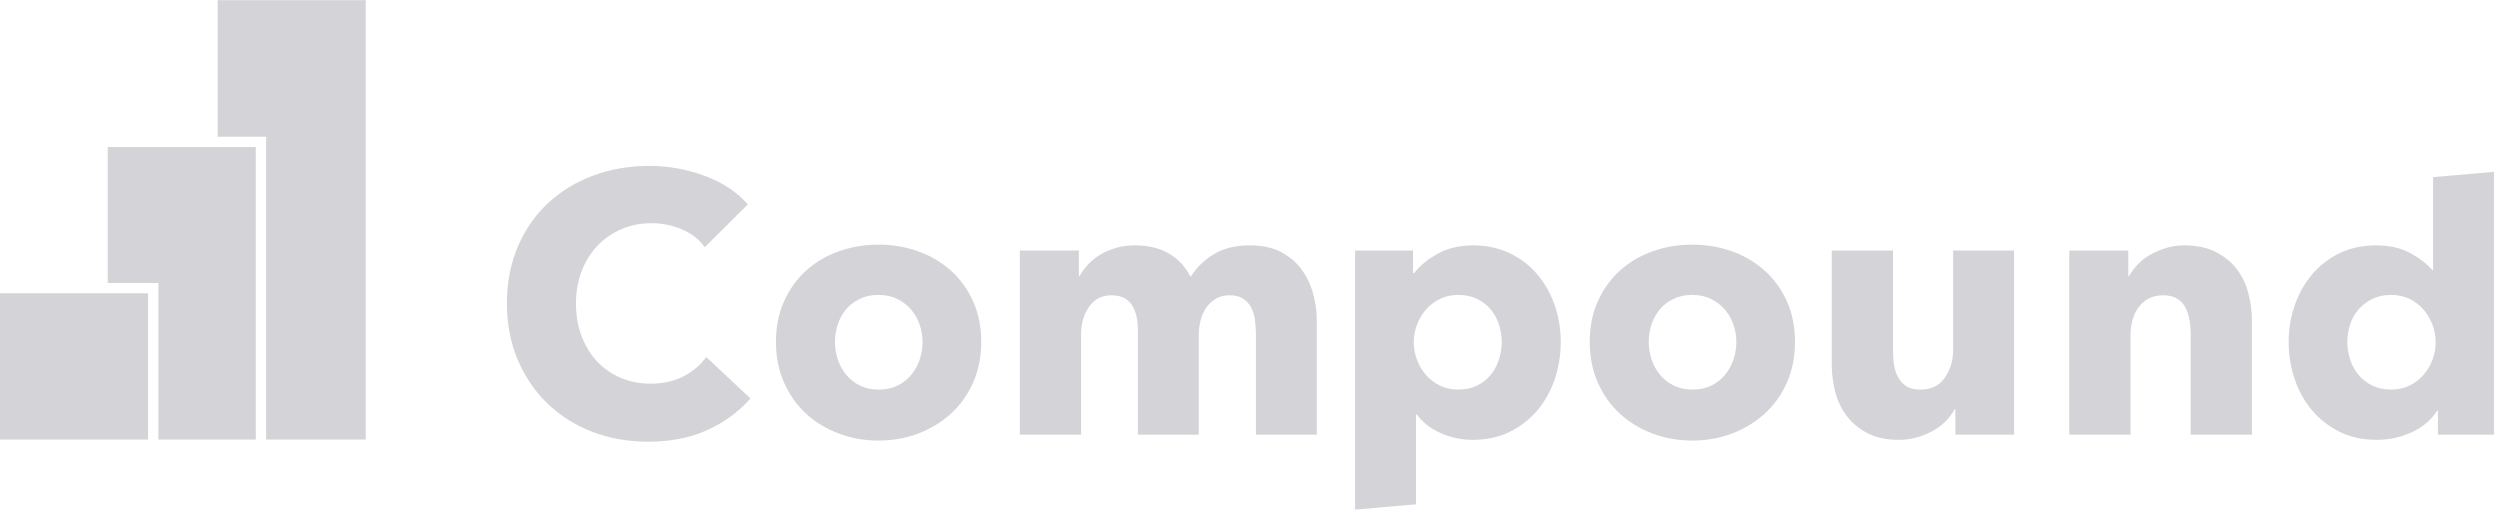
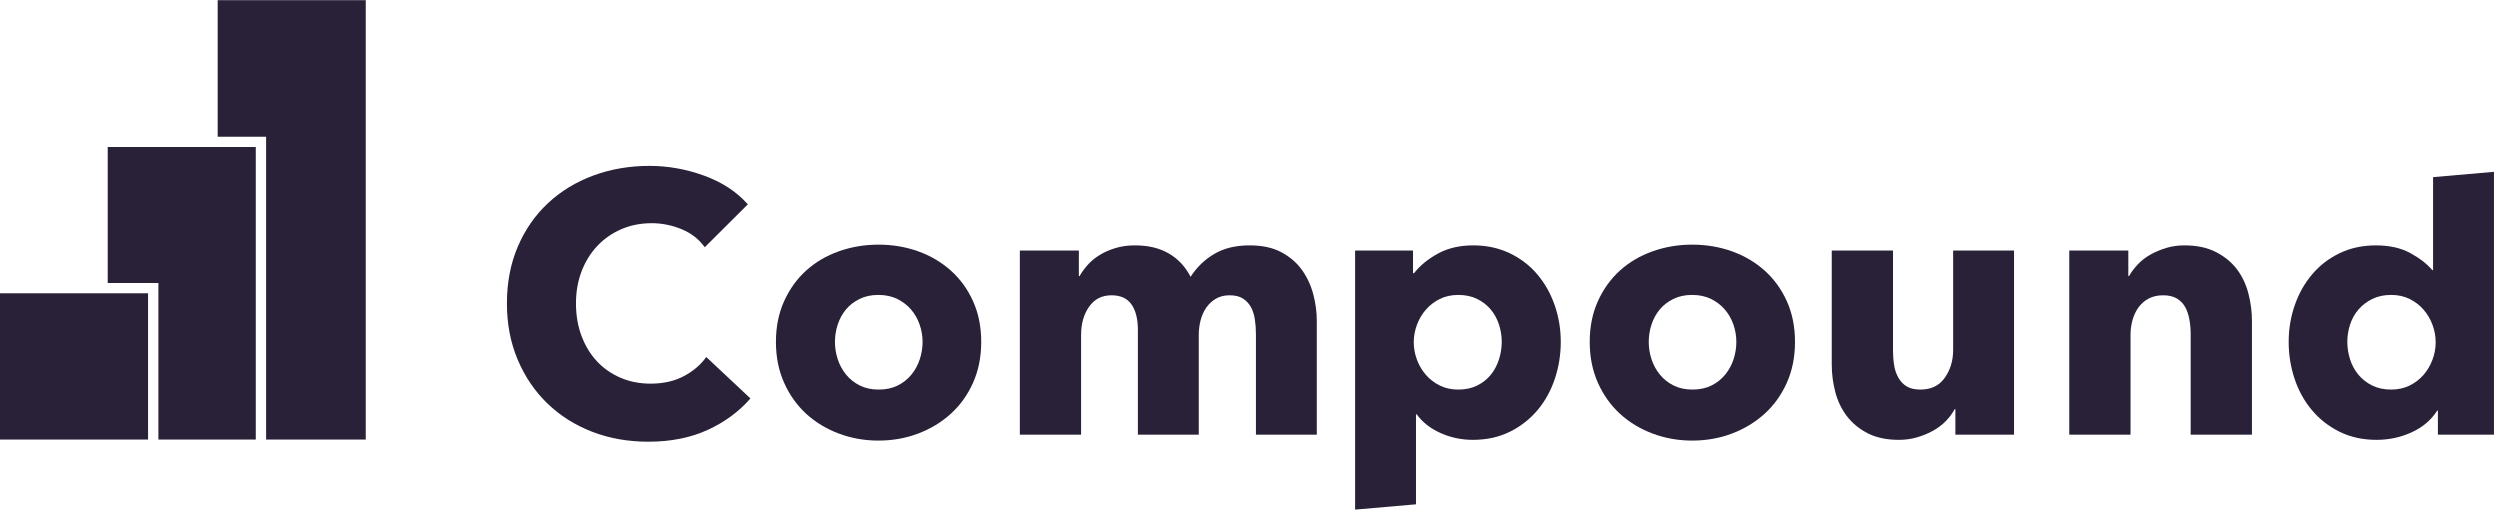
<svg xmlns="http://www.w3.org/2000/svg" width="198px" height="41px" viewBox="0 0 198 41" version="1.1">
  <g id="Designs" stroke="none" stroke-width="1" fill="none" fill-rule="evenodd">
-     <g id="Home" transform="translate(-861, -4176)" fill="#D4D3D7">
+     <g id="Home" transform="translate(-861, -4176)" fill="#282138">
      <g id="JOIN-THE-WBTC-COMMUNITY" transform="translate(0, 3815)">
        <g id="SECTION---JOIN-THE-WBTC-COMMUNITY" transform="translate(130, 85)">
          <g id="Logo-Compound-(grey)" transform="translate(720, 246)">
            <g id="Logo" transform="translate(11, 30)">
              <path d="M56.024,34.06 C54.672,34.675 53.113,34.983 51.349,34.983 C49.743,34.983 48.257,34.72 46.895,34.193 C45.533,33.665 44.352,32.918 43.352,31.952 C42.353,30.986 41.569,29.829 41,28.482 C40.431,27.135 40.148,25.652 40.148,24.031 C40.148,22.372 40.437,20.869 41.015,19.522 C41.593,18.175 42.392,17.029 43.411,16.081 C44.43,15.134 45.626,14.408 46.998,13.9 C48.37,13.393 49.85,13.138 51.438,13.138 C52.908,13.138 54.353,13.397 55.775,13.915 C57.195,14.432 58.348,15.188 59.229,16.183 L55.819,19.58 C55.348,18.936 54.731,18.458 53.967,18.145 C53.202,17.834 52.418,17.677 51.615,17.677 C50.733,17.677 49.924,17.838 49.189,18.16 C48.454,18.483 47.822,18.926 47.292,19.493 C46.763,20.059 46.351,20.728 46.058,21.499 C45.763,22.27 45.617,23.114 45.617,24.031 C45.617,24.968 45.763,25.828 46.058,26.608 C46.351,27.389 46.758,28.057 47.277,28.614 C47.797,29.171 48.42,29.605 49.145,29.918 C49.869,30.229 50.664,30.385 51.526,30.385 C52.526,30.385 53.398,30.191 54.143,29.799 C54.888,29.41 55.486,28.902 55.937,28.277 L59.435,31.557 C58.514,32.611 57.377,33.445 56.024,34.06" id="Fill-1" />
              <path d="M73.068,27.077 C73.068,26.608 72.988,26.15 72.832,25.7 C72.676,25.252 72.45,24.857 72.156,24.515 C71.862,24.173 71.499,23.895 71.068,23.68 C70.637,23.466 70.137,23.358 69.569,23.358 C69,23.358 68.5,23.466 68.07,23.68 C67.638,23.895 67.28,24.173 66.996,24.515 C66.711,24.857 66.496,25.252 66.349,25.7 C66.202,26.15 66.128,26.608 66.128,27.077 C66.128,27.545 66.202,28.004 66.349,28.453 C66.496,28.902 66.717,29.307 67.01,29.668 C67.305,30.03 67.667,30.317 68.099,30.532 C68.529,30.747 69.029,30.854 69.598,30.854 C70.167,30.854 70.666,30.747 71.098,30.532 C71.529,30.317 71.891,30.03 72.186,29.668 C72.48,29.307 72.7,28.902 72.847,28.453 C72.994,28.004 73.068,27.545 73.068,27.077 M77.713,27.077 C77.713,28.268 77.497,29.346 77.066,30.313 C76.635,31.278 76.046,32.098 75.302,32.772 C74.557,33.445 73.695,33.967 72.714,34.339 C71.734,34.709 70.686,34.894 69.569,34.894 C68.471,34.894 67.427,34.709 66.437,34.339 C65.447,33.967 64.586,33.445 63.85,32.772 C63.115,32.098 62.532,31.278 62.101,30.313 C61.669,29.346 61.454,28.268 61.454,27.077 C61.454,25.886 61.669,24.812 62.101,23.855 C62.532,22.9 63.115,22.089 63.85,21.425 C64.586,20.762 65.447,20.254 66.437,19.903 C67.427,19.552 68.471,19.376 69.569,19.376 C70.686,19.376 71.734,19.552 72.714,19.903 C73.695,20.254 74.557,20.762 75.302,21.425 C76.046,22.089 76.635,22.9 77.066,23.855 C77.497,24.812 77.713,25.886 77.713,27.077" id="Fill-3" />
              <path d="M99.47,34.427 L99.47,26.461 C99.47,26.052 99.44,25.656 99.382,25.276 C99.323,24.895 99.215,24.569 99.058,24.295 C98.901,24.022 98.691,23.802 98.426,23.636 C98.161,23.47 97.813,23.387 97.382,23.387 C96.971,23.387 96.613,23.475 96.309,23.65 C96.005,23.827 95.75,24.061 95.544,24.354 C95.339,24.646 95.187,24.983 95.089,25.363 C94.991,25.744 94.942,26.14 94.942,26.549 L94.942,34.427 L90.12,34.427 L90.12,26.11 C90.12,25.271 89.954,24.608 89.62,24.119 C89.287,23.632 88.757,23.387 88.033,23.387 C87.268,23.387 86.675,23.69 86.253,24.295 C85.832,24.9 85.622,25.642 85.622,26.52 L85.622,34.427 L80.771,34.427 L80.771,19.844 L85.445,19.844 L85.445,21.865 L85.504,21.865 C85.68,21.553 85.901,21.25 86.165,20.957 C86.43,20.664 86.749,20.405 87.121,20.181 C87.493,19.956 87.909,19.776 88.371,19.639 C88.831,19.502 89.336,19.433 89.885,19.433 C90.944,19.433 91.84,19.649 92.575,20.078 C93.31,20.508 93.884,21.123 94.295,21.923 C94.785,21.162 95.412,20.556 96.177,20.108 C96.941,19.658 97.872,19.433 98.969,19.433 C99.97,19.433 100.807,19.615 101.484,19.976 C102.16,20.337 102.704,20.806 103.115,21.381 C103.527,21.958 103.826,22.602 104.013,23.314 C104.198,24.027 104.291,24.724 104.291,25.407 L104.291,34.427 L99.47,34.427 Z" id="Fill-5" />
              <path d="M137.519,27.077 C137.519,26.608 137.441,26.15 137.284,25.7 C137.127,25.252 136.902,24.857 136.608,24.515 C136.314,24.173 135.951,23.895 135.52,23.68 C135.088,23.466 134.589,23.358 134.02,23.358 C133.451,23.358 132.952,23.466 132.521,23.68 C132.089,23.895 131.732,24.173 131.448,24.515 C131.164,24.857 130.948,25.252 130.801,25.7 C130.654,26.15 130.58,26.608 130.58,27.077 C130.58,27.545 130.654,28.004 130.801,28.453 C130.948,28.902 131.168,29.307 131.463,29.668 C131.756,30.03 132.119,30.317 132.551,30.532 C132.982,30.747 133.481,30.854 134.05,30.854 C134.618,30.854 135.118,30.747 135.549,30.532 C135.98,30.317 136.343,30.03 136.637,29.668 C136.931,29.307 137.152,28.902 137.299,28.453 C137.445,28.004 137.519,27.545 137.519,27.077 M142.164,27.077 C142.164,28.268 141.949,29.346 141.518,30.313 C141.086,31.278 140.498,32.098 139.754,32.772 C139.009,33.445 138.146,33.967 137.166,34.339 C136.186,34.709 135.138,34.894 134.02,34.894 C132.923,34.894 131.878,34.709 130.889,34.339 C129.899,33.967 129.037,33.445 128.302,32.772 C127.567,32.098 126.984,31.278 126.552,30.313 C126.121,29.346 125.906,28.268 125.906,27.077 C125.906,25.886 126.121,24.812 126.552,23.855 C126.984,22.9 127.567,22.089 128.302,21.425 C129.037,20.762 129.899,20.254 130.889,19.903 C131.878,19.552 132.923,19.376 134.02,19.376 C135.138,19.376 136.186,19.552 137.166,19.903 C138.146,20.254 139.009,20.762 139.754,21.425 C140.498,22.089 141.086,22.9 141.518,23.855 C141.949,24.812 142.164,25.886 142.164,27.077" id="Fill-7" />
              <path d="M154.866,34.427 L154.866,32.407 L154.806,32.407 C154.629,32.738 154.4,33.05 154.115,33.343 C153.831,33.636 153.498,33.89 153.116,34.104 C152.733,34.319 152.312,34.495 151.852,34.631 C151.391,34.768 150.906,34.836 150.396,34.836 C149.416,34.836 148.589,34.661 147.911,34.309 C147.236,33.959 146.687,33.505 146.265,32.948 C145.844,32.391 145.54,31.757 145.354,31.044 C145.167,30.332 145.075,29.606 145.075,28.863 L145.075,19.844 L149.926,19.844 L149.926,27.75 C149.926,28.16 149.955,28.55 150.014,28.921 C150.073,29.292 150.186,29.624 150.353,29.917 C150.519,30.21 150.739,30.44 151.014,30.606 C151.288,30.77 151.65,30.854 152.101,30.854 C152.944,30.854 153.586,30.542 154.028,29.917 C154.468,29.292 154.689,28.56 154.689,27.72 L154.689,19.844 L159.511,19.844 L159.511,34.427 L154.866,34.427 Z" id="Fill-9" />
              <path d="M173.501,34.427 L173.501,26.461 C173.501,26.052 173.467,25.661 173.398,25.291 C173.329,24.919 173.217,24.592 173.06,24.309 C172.902,24.027 172.682,23.802 172.398,23.636 C172.114,23.47 171.757,23.387 171.325,23.387 C170.894,23.387 170.518,23.47 170.194,23.636 C169.87,23.802 169.601,24.032 169.385,24.325 C169.169,24.616 169.007,24.953 168.899,25.334 C168.792,25.714 168.738,26.11 168.738,26.52 L168.738,34.427 L163.887,34.427 L163.887,19.844 L168.562,19.844 L168.562,21.865 L168.621,21.865 C168.797,21.553 169.027,21.245 169.311,20.942 C169.595,20.64 169.928,20.382 170.311,20.167 C170.693,19.952 171.109,19.776 171.56,19.639 C172.012,19.502 172.491,19.433 173.002,19.433 C173.981,19.433 174.814,19.61 175.5,19.961 C176.186,20.313 176.74,20.767 177.162,21.323 C177.583,21.879 177.886,22.519 178.073,23.24 C178.259,23.964 178.353,24.685 178.353,25.407 L178.353,34.427 L173.501,34.427 Z" id="Fill-11" />
              <path d="M118.717,28.468 C118.57,28.927 118.355,29.331 118.07,29.682 C117.786,30.033 117.428,30.318 116.997,30.532 C116.566,30.747 116.066,30.854 115.498,30.854 C114.949,30.854 114.459,30.747 114.028,30.532 C113.596,30.318 113.229,30.033 112.925,29.682 C112.621,29.331 112.386,28.931 112.22,28.483 C112.053,28.033 111.97,27.574 111.97,27.105 C111.97,26.638 112.053,26.179 112.22,25.73 C112.386,25.28 112.621,24.88 112.925,24.529 C113.229,24.178 113.596,23.895 114.028,23.68 C114.459,23.465 114.949,23.359 115.498,23.359 C116.066,23.359 116.566,23.465 116.997,23.68 C117.428,23.895 117.786,24.173 118.07,24.515 C118.355,24.857 118.57,25.252 118.717,25.7 C118.864,26.15 118.938,26.608 118.938,27.077 C118.938,27.545 118.864,28.009 118.717,28.468 M123.128,24.163 C122.804,23.236 122.343,22.421 121.745,21.718 C121.148,21.015 120.417,20.459 119.555,20.048 C118.692,19.639 117.733,19.433 116.674,19.433 C115.596,19.433 114.66,19.654 113.866,20.093 C113.072,20.531 112.45,21.044 111.999,21.63 L111.911,21.63 L111.911,19.844 L107.324,19.844 L107.324,40.362 L112.146,39.941 L112.146,32.816 L112.205,32.816 C112.656,33.441 113.283,33.933 114.087,34.294 C114.89,34.655 115.742,34.836 116.645,34.836 C117.742,34.836 118.722,34.621 119.584,34.192 C120.447,33.763 121.176,33.191 121.775,32.479 C122.373,31.767 122.828,30.942 123.142,30.005 C123.455,29.067 123.613,28.092 123.613,27.077 C123.613,26.061 123.451,25.091 123.128,24.163" id="Fill-13" />
              <path d="M192.655,28.482 C192.489,28.931 192.253,29.332 191.95,29.683 C191.646,30.034 191.279,30.318 190.847,30.532 C190.416,30.747 189.926,30.853 189.377,30.853 C188.808,30.853 188.309,30.747 187.878,30.532 C187.447,30.318 187.084,30.034 186.79,29.683 C186.496,29.332 186.275,28.926 186.128,28.468 C185.982,28.009 185.908,27.545 185.908,27.077 C185.908,26.608 185.982,26.149 186.128,25.7 C186.275,25.252 186.496,24.857 186.79,24.515 C187.084,24.173 187.447,23.894 187.878,23.68 C188.309,23.466 188.808,23.358 189.377,23.358 C189.926,23.358 190.416,23.466 190.847,23.68 C191.279,23.894 191.646,24.178 191.95,24.529 C192.253,24.88 192.489,25.28 192.655,25.729 C192.822,26.179 192.905,26.637 192.905,27.106 C192.905,27.574 192.822,28.034 192.655,28.482 Z M192.7,14.029 L192.7,21.396 L192.641,21.396 C192.229,20.909 191.651,20.458 190.907,20.049 C190.161,19.639 189.249,19.434 188.172,19.434 C187.113,19.434 186.158,19.639 185.305,20.049 C184.453,20.458 183.727,21.015 183.13,21.718 C182.531,22.421 182.071,23.236 181.748,24.163 C181.425,25.091 181.263,26.061 181.263,27.077 C181.263,28.092 181.419,29.068 181.733,30.005 C182.046,30.942 182.502,31.767 183.1,32.479 C183.697,33.192 184.427,33.763 185.291,34.193 C186.153,34.621 187.132,34.836 188.23,34.836 C189.21,34.836 190.137,34.636 191.009,34.236 C191.881,33.836 192.552,33.265 193.024,32.523 L193.082,32.523 L193.082,34.427 L197.522,34.427 L197.522,13.608 L192.7,14.029 Z" id="Fill-15" />
              <polygon id="Fill-17" points="17.24 0.014 17.24 10.829 20.258 10.829 21.076 10.829 21.076 11.644 21.076 34.812 28.967 34.812 28.967 0.014" />
              <polygon id="Fill-20" points="-8.64197602e-13 34.812 11.727 34.812 11.727 23.228 -8.64197602e-13 23.228" />
              <polygon id="Fill-22" points="8.531 11.644 8.531 22.413 11.727 22.413 12.545 22.413 12.545 23.227 12.545 34.812 20.258 34.812 20.258 11.644" />
            </g>
          </g>
        </g>
      </g>
    </g>
  </g>
</svg>
